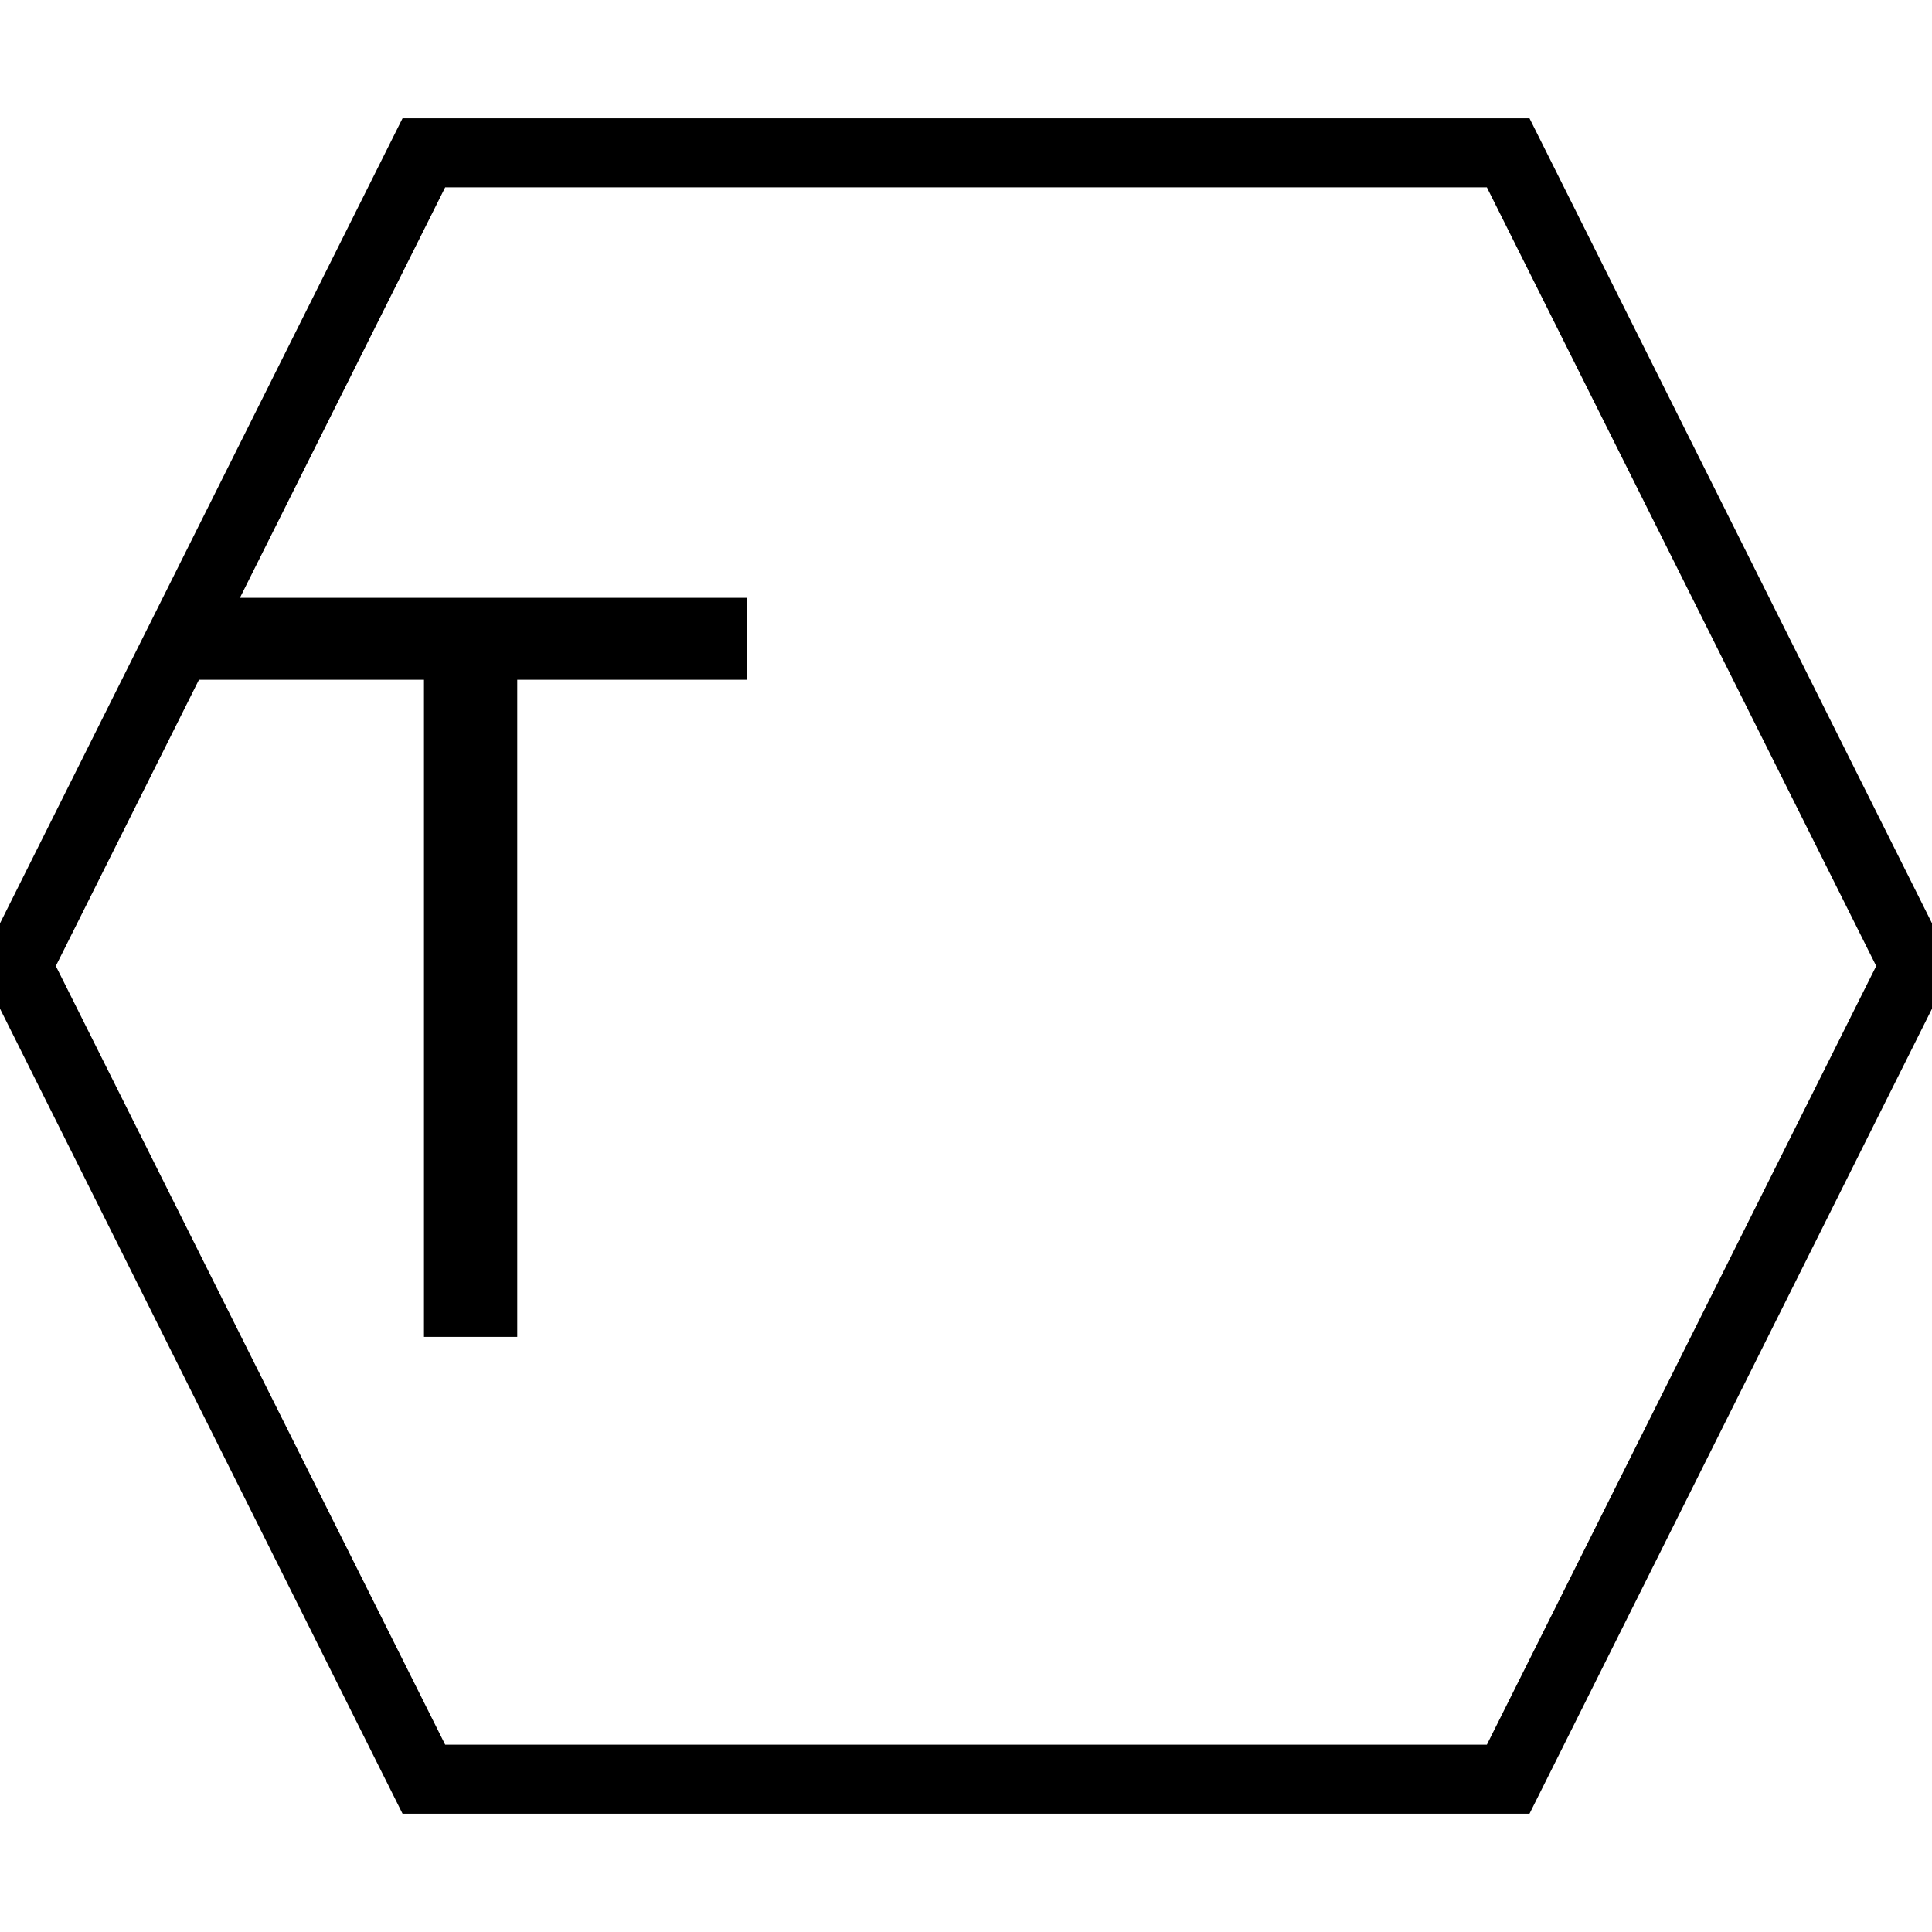
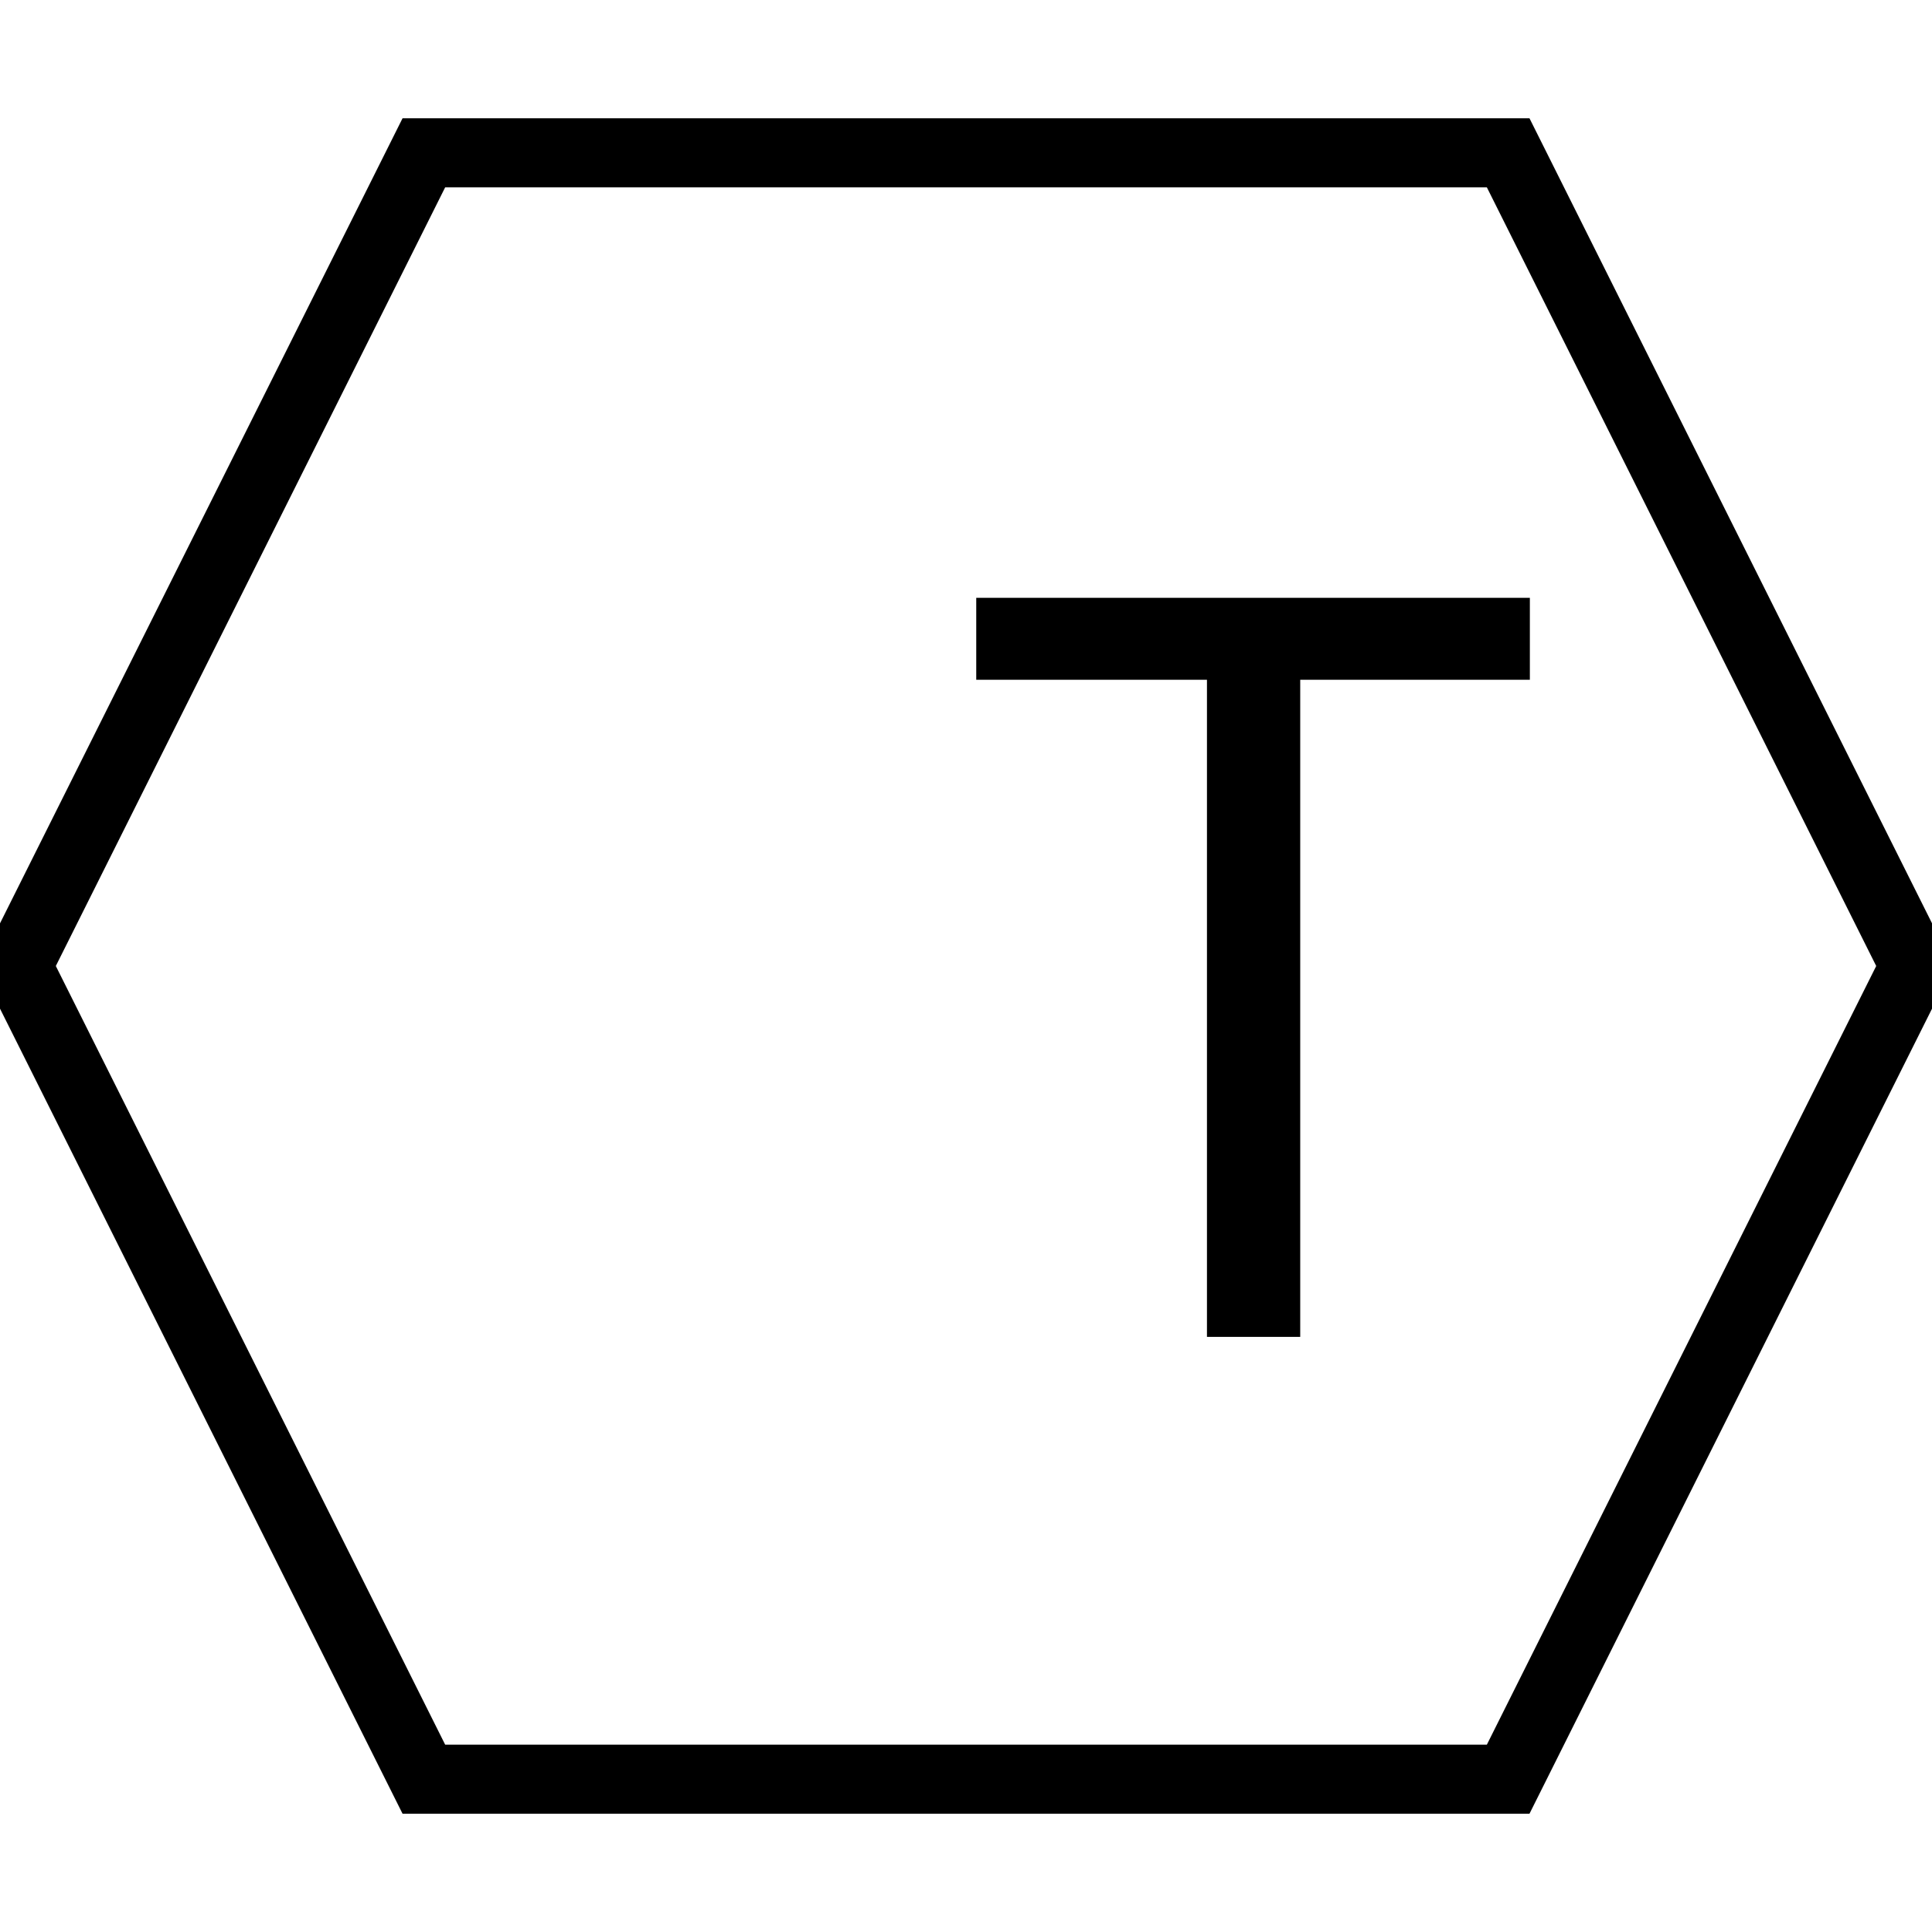
<svg xmlns="http://www.w3.org/2000/svg" width="56" height="56">
  <g>
    <rect fill="#fff" id="canvas_background" height="58" width="58" y="-1" x="-1" />
    <g display="none" overflow="visible" y="0" x="0" height="100%" width="100%" id="canvasGrid">
      <rect fill="url(#gridpattern)" stroke-width="0" y="0" x="0" height="100%" width="100%" />
    </g>
  </g>
  <g>
    <path stroke="#000" id="svg_2" d="m0.5,28l11.786,-23.571l31.429,0l11.786,23.571l-11.786,23.571l-31.429,0l-11.786,-23.571z" stroke-width="2" fill="#fff" />
-     <text font-style="normal" font-weight="normal" xml:space="preserve" text-anchor="start" font-family="'Montserrat Black'" font-size="30" id="svg_1" y="38.75" x="5.305" stroke-width="0" stroke="#000" fill="#000000">T</text>
+     <text font-style="normal" font-weight="normal" xml:space="preserve" text-anchor="start" font-family="'Montserrat Black'" font-size="30" id="svg_1" y="38.75" x="50%" stroke-width="0" stroke="#000" fill="#000000">T</text>
  </g>
</svg>
